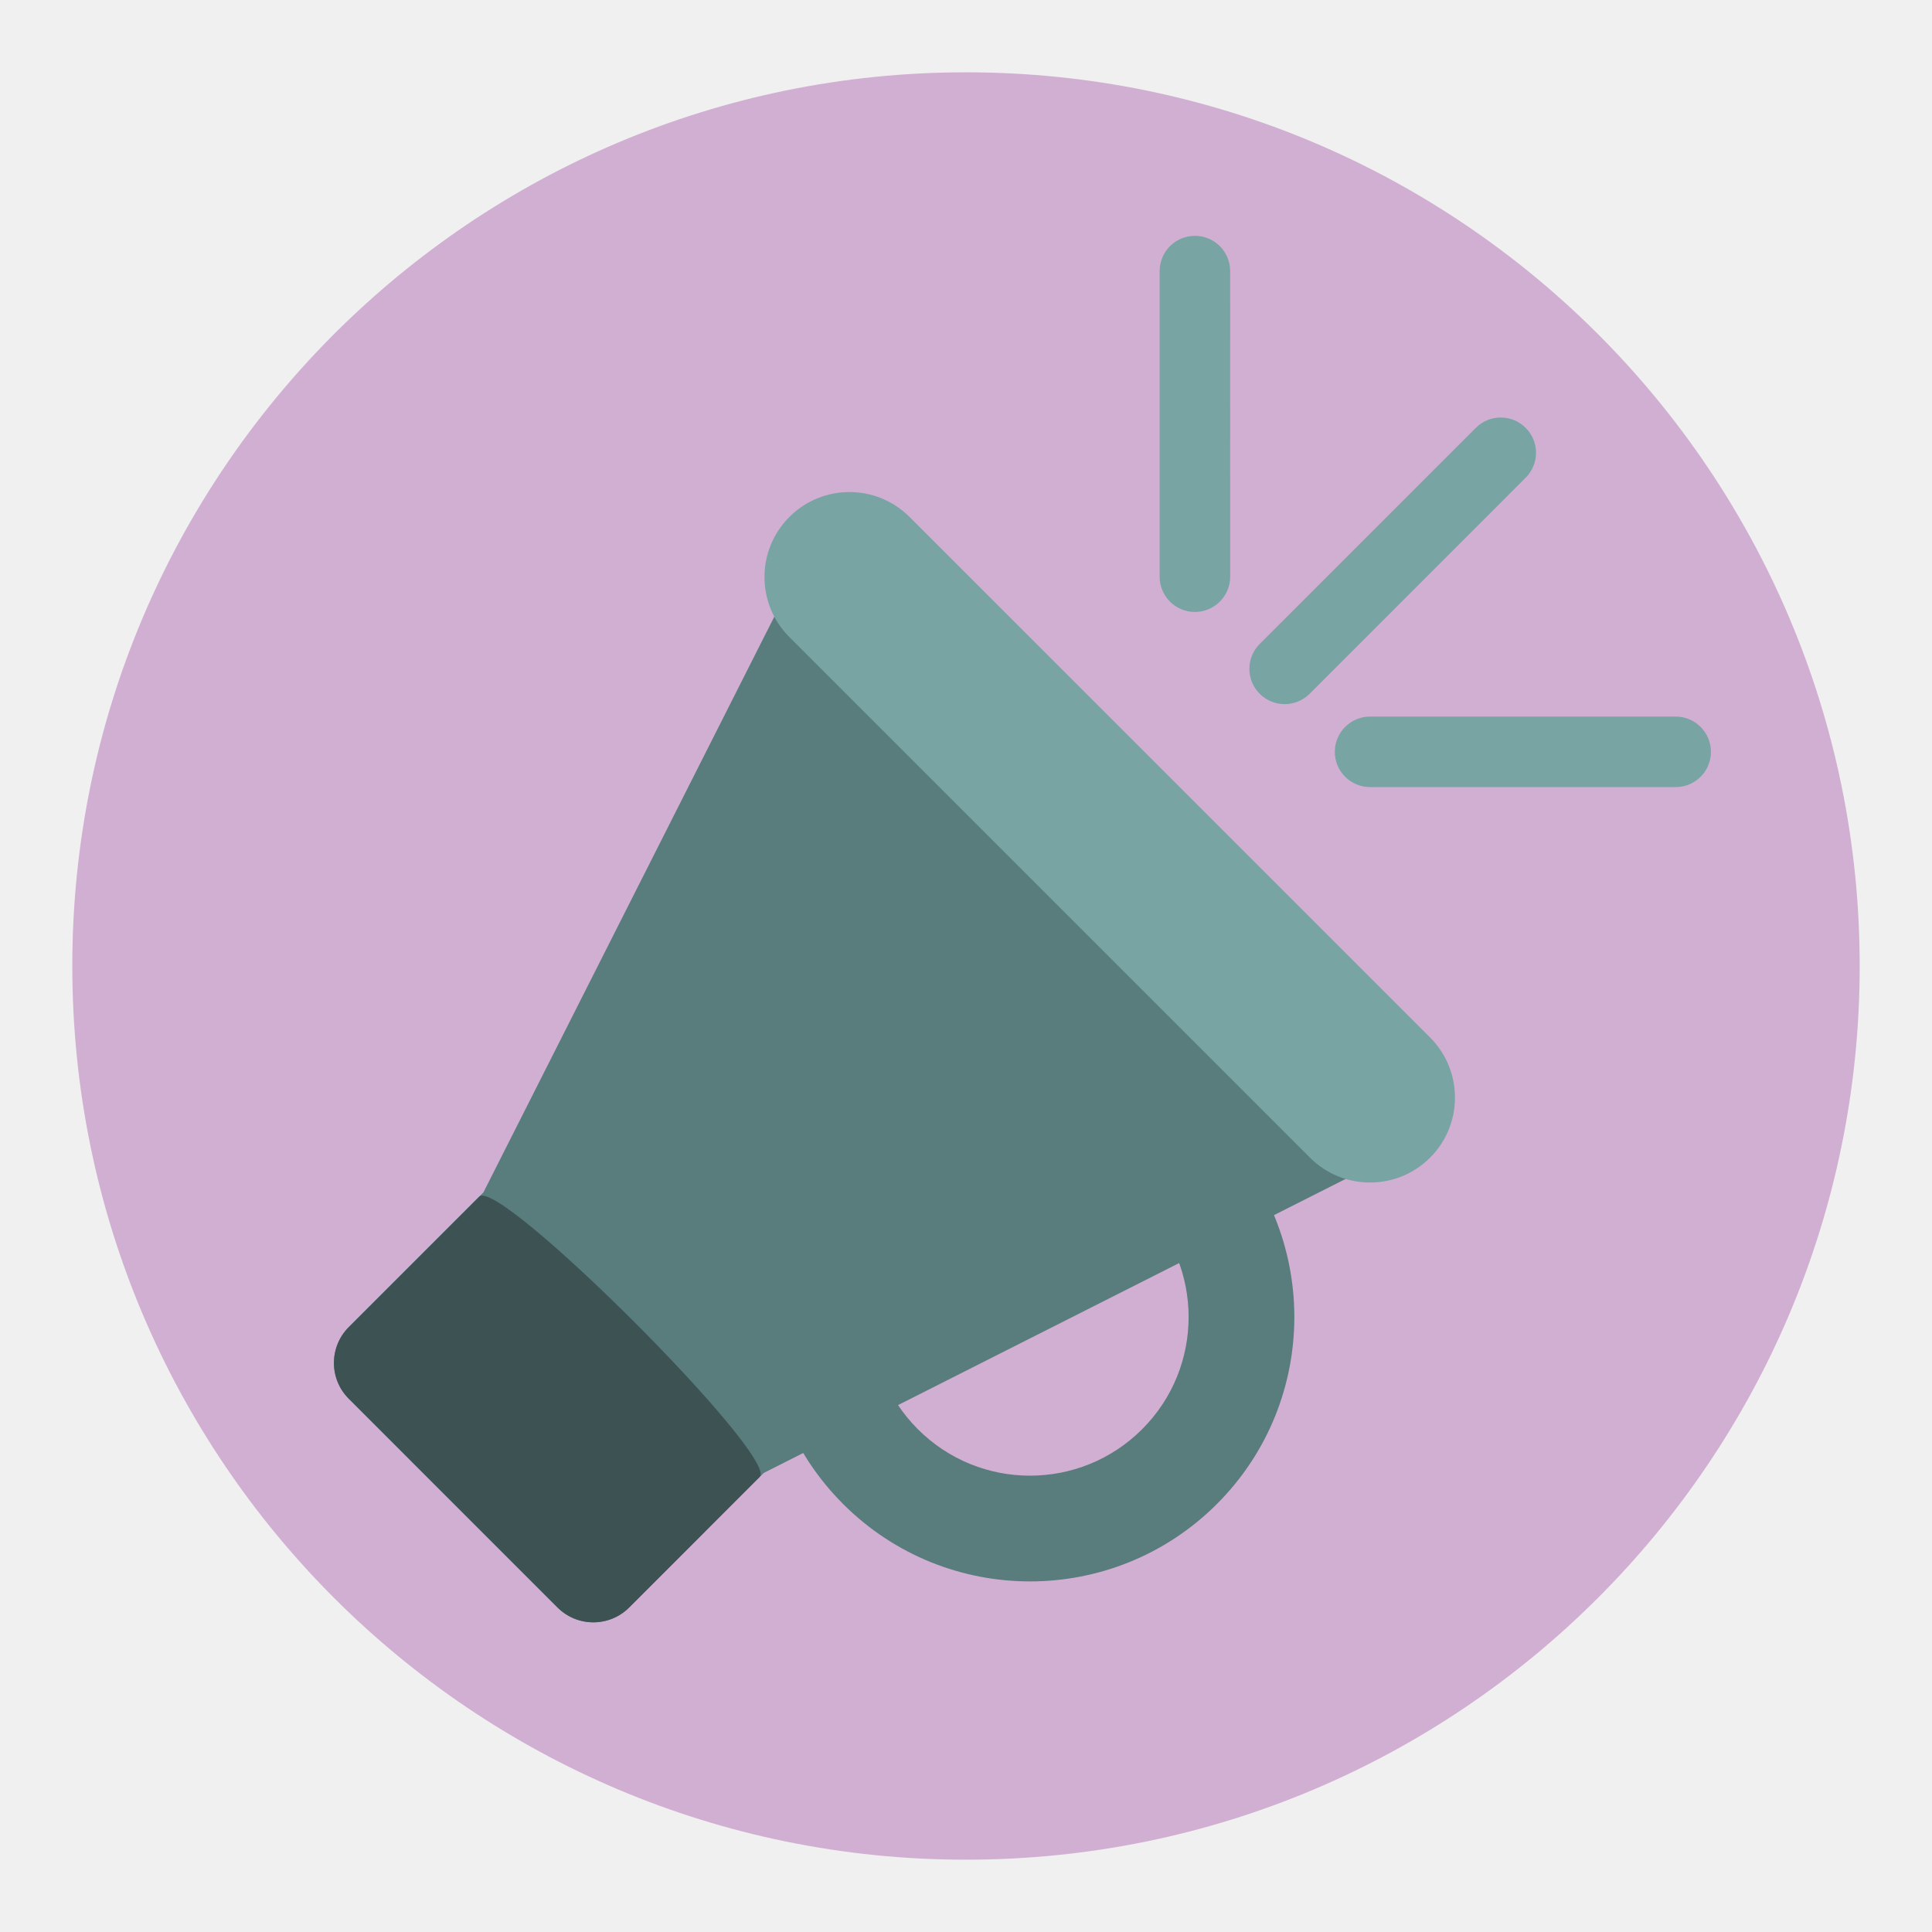
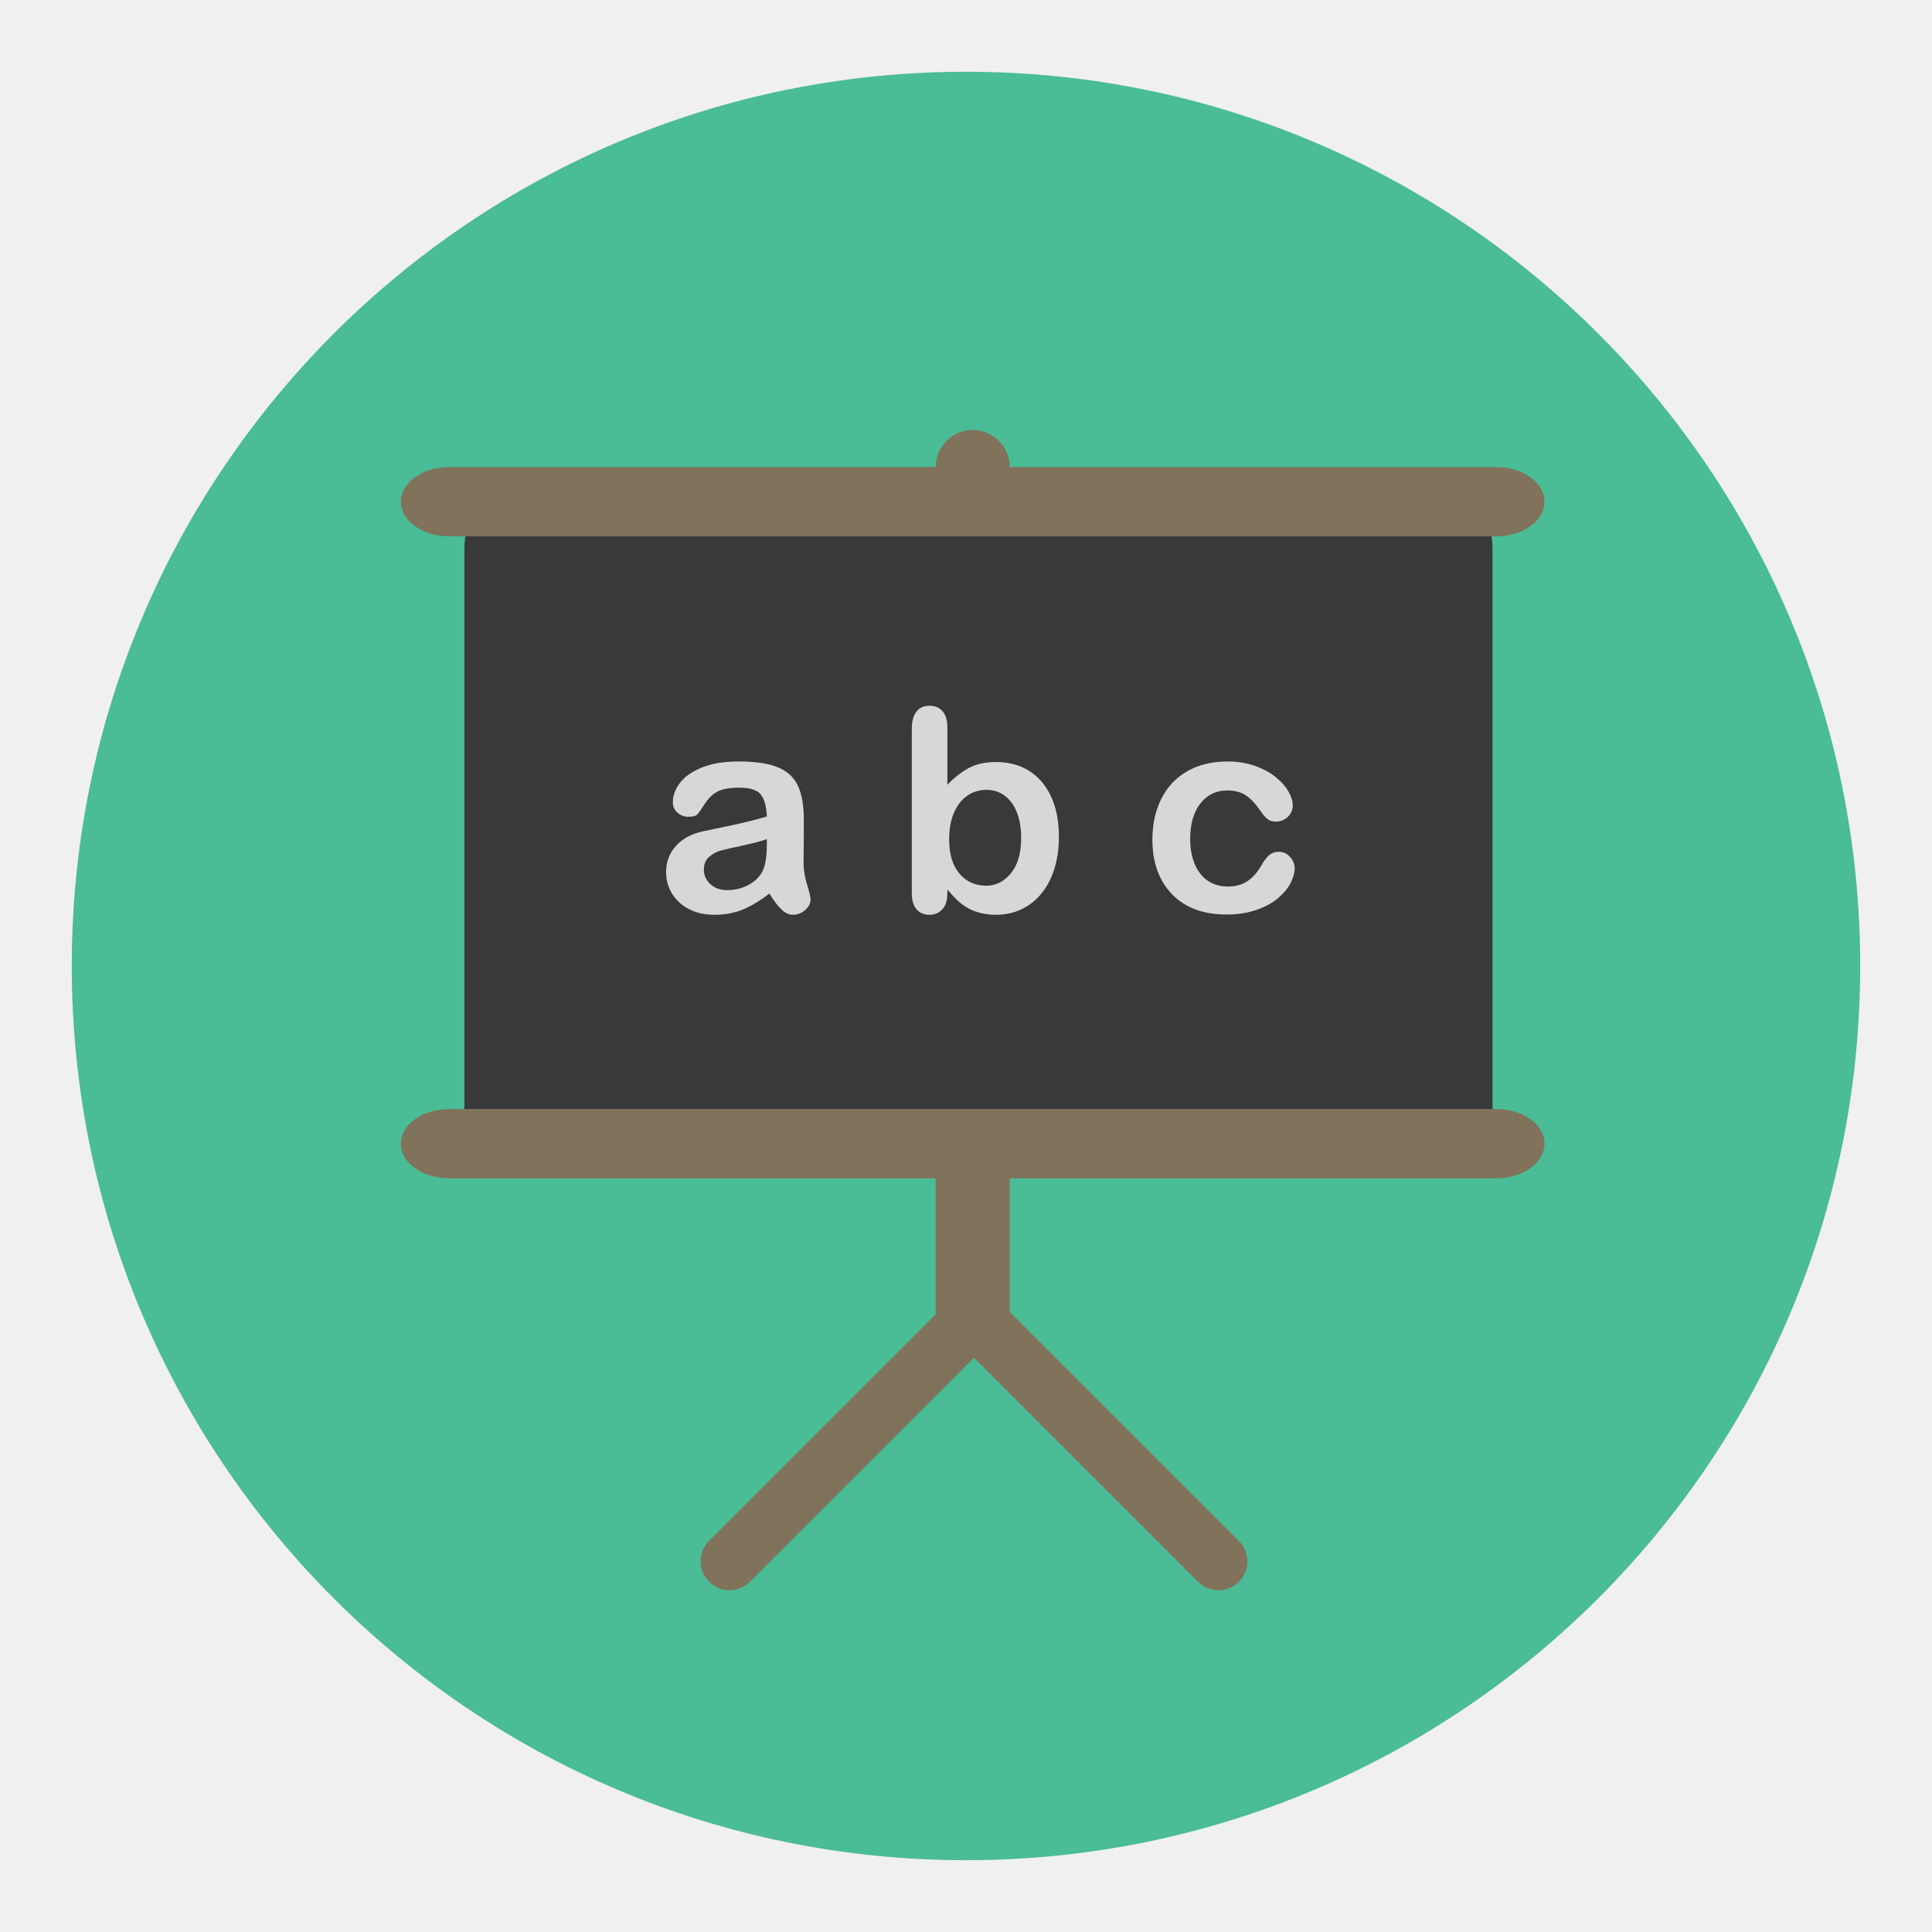
- <svg xmlns="http://www.w3.org/2000/svg" version="1.1" id="Layer_1" x="0px" y="0px" width="136.914px" height="136.913px" viewBox="0 0 136.914 136.913" enable-background="new 0 0 136.914 136.913" xml:space="preserve">
+ <svg xmlns="http://www.w3.org/2000/svg" version="1.1" id="Layer_1" x="0px" y="0px" width="136.833px" height="136.834px" viewBox="0 0 136.833 136.834" style="enable-background:new 0 0 136.833 136.834;" xml:space="preserve">
+   <style type="text/css">
+ 
+ 	.st0{fill:#4699A1;}
+ 	.st1{fill:#473C30;}
+ 	.st2{fill:#AAAAAA;}
+ 	.st3{fill-rule:evenodd;clip-rule:evenodd;fill:#D7AF8F;}
+ 	.st4{fill:#49596B;}
+ 	.st5{fill:#7D3719;}
+ 	.st6{fill:#49A0AE;}
+ 	.st7{fill:#AFAFA3;}
+ 	.st8{fill:#E3AA24;}
+ 	.st9{fill:#4ABC96;}
+ 	.st10{fill:#181E1D;}
+ 	.st11{fill:#E6BE20;}
+ 	.st12{fill:#E79E2D;}
+ 	.st13{fill:#E7E7D6;}
+ 	.st14{fill:#E84849;}
+ 	.st15{fill:#E9C29C;}
+ 	.st16{fill:#E9E9EA;}
+ 	.st17{fill:#807F7F;}
+ 	.st18{fill:#809598;}
+ 	.st19{fill:#81725B;}
+ 	.st20{fill:#B1D4D7;}
+ 	.st21{fill:#83CECA;}
+ 	.st22{fill:#B58755;}
+ 	.st23{fill:#B6B6B7;}
+ 	.st24{fill:#1D8D45;}
+ 	.st25{fill:#1D9E49;}
+ 	.st26{fill:#ECE1D0;}
+ 	.st27{fill:#ECEDEA;}
+ 	.st28{fill:#B9B9BA;}
+ 	.st29{fill:#EDC92C;}
+ 	.st30{fill:#1FA85B;}
+ 	.st31{fill:#526B70;}
+ 	.st32{fill:#575757;}
+ 	.st33{fill:#BB5538;}
+ 	.st34{fill:#8C402B;}
+ 	.st35{fill:#8C5228;}
+ 	.st36{fill:#BC992F;}
+ 	.st37{fill:#8D8D8D;}
+ 	.st38{fill-rule:evenodd;clip-rule:evenodd;fill:#E8C790;}
+ 	.st39{fill:#8E6E52;}
+ 	.st40{fill:#202121;}
+ 	.st41{fill:#202B2D;}
+ 	.st42{fill-rule:evenodd;clip-rule:evenodd;fill:#E9C29C;}
+ 	.st43{fill:#BF8A67;}
+ 	.st44{fill:#21AC4B;}
+ 	.st45{fill:#BFBEBE;}
+ 	.st46{fill:#BFC1A9;}
+ 	.st47{fill:#242D2B;}
+ 	.st48{fill:#F37C2A;}
+ 	.st49{fill:#27636D;}
+ 	.st50{fill:#5B4F3F;}
+ 	.st51{fill:#28333B;}
+ 	.st52{fill:#F6DA66;}
+ 	.st53{fill-rule:evenodd;clip-rule:evenodd;fill:#ECE1D0;}
+ 	.st54{fill:#5E5F5E;}
+ 	.st55{fill:url(#SVGID_1_);}
+ 	.st56{fill:#C48F2C;}
+ 	.st57{fill:#2A3633;}
+ 	.st58{fill:#2A646E;}
+ 	.st59{fill:#C5C3AE;}
+ 	.st60{fill:#2B2B2A;}
+ 	.st61{fill:#606060;}
+ 	.st62{fill-rule:evenodd;clip-rule:evenodd;fill:#BEBEBE;}
+ 	.st63{fill:#FFFFFF;}
+ 	.st64{fill-rule:evenodd;clip-rule:evenodd;fill:#F2E8D3;}
+ 	.st65{fill:#65A844;}
+ 	.st66{fill-rule:evenodd;clip-rule:evenodd;fill:#F5DFB5;}
+ 	.st67{fill:#CBCBC5;}
+ 	.st68{fill:#9E7C5A;}
+ 	.st69{fill:#9E9F9F;}
+ 	.st70{fill:#CDCCCB;}
+ 	.st71{fill:#CDCDCE;}
+ 	.st72{fill:#9F77AA;}
+ 	.st73{fill:#327477;}
+ 	.st74{fill:#333738;}
+ 	.st75{fill:#343433;}
+ 	.st76{fill:#344E5D;}
+ 	.st77{fill:#357180;}
+ 	.st78{fill:#36454F;}
+ 	.st79{fill:#383939;}
+ 	.st80{fill:#6C533E;}
+ 	.st81{fill:#6CC077;}
+ 	.st82{fill:#6D5D49;}
+ 	.st83{fill:#6EC2CB;}
+ 	.st84{fill:#6F8284;}
+ 	.st85{fill:#028CA3;}
+ 	.st86{fill:#D1962A;}
+ 	.st87{fill:#D1AFD2;}
+ 	.st88{fill:#036A7B;}
+ 	.st89{fill:#039A88;}
+ 	.st90{fill:#D3E8E9;}
+ 	.st91{fill:#D5CEA9;}
+ 	.st92{fill:#3B7F89;}
+ 	.st93{fill:#D62127;}
+ 	.st94{fill:#3C4D5B;}
+ 	.st95{fill:#D7AE29;}
+ 	.st96{fill:#D7B129;}
+ 	.st97{fill:#D7D7BF;}
+ 	.st98{fill:#D7D7D7;}
+ 	.st99{fill:#D7DABA;}
+ 	.st100{fill:#70BFC8;}
+ 	.st101{fill:#A2D4DE;}
+ 	.st102{fill:#A480B1;}
+ 	.st103{fill:#A48A75;}
+ 	.st104{fill:#786451;}
+ 	.st105{fill:#DBF0F5;}
+ 	.st106{fill:#797979;}
+ 	.st107{fill:#DCDCC6;}
+ 	.st108{fill:#DCDCD2;}
+ 	.st109{fill:#DCDDD8;}
+ 	.st110{fill:#DDDDDC;}
+ 	.st111{fill:#DFBA24;}
+ 	.st112{fill:#DFDFDF;}
+ 	.st113{fill:#435364;}
+ 	.st114{fill:#43B665;}
+ 
+ </style>
  <g>
    <g>
      <g>
        <g>
          <g>
-             <circle fill="#D1AFD2" cx="68.457" cy="68.457" r="63.333" />
+             <g>
+               <g>
+                 <g>
+                   <circle class="st9" cx="68.416" cy="68.416" r="63.333" />
+                 </g>
+               </g>
+             </g>
          </g>
        </g>
      </g>
    </g>
    <g>
      <g>
-         <path fill="#597C7C" d="M44.584,113.92c-1.4,1.398-3.673,1.398-5.073,0L24.715,99.123c-1.4-1.4-1.4-3.672,0-5.074l9.25-9.25     c1.401-1.4,3.672-1.4,5.073,0l14.796,14.797c1.4,1.4,1.401,3.672,0,5.072L44.584,113.92z" />
-       </g>
-       <g>
-         <path fill="#597C7C" d="M54.121,104.383c-1.399,1.398-3.673,1.398-5.073,0L34.252,89.586c-1.4-1.4-1.4-3.672,0-5.074     l24.351-48.193l43.714,43.713L54.121,104.383z" />
-       </g>
-       <g>
-         <g>
-           <path fill="#597C7C" d="M86.239,80.09c-7.316-7.316-19.178-7.316-26.493,0c-7.313,7.316-7.313,19.176,0.001,26.492      c7.315,7.316,19.177,7.316,26.492,0S93.555,87.406,86.239,80.09z M65.045,101.283c-4.389-4.389-4.39-11.506,0-15.895      c4.391-4.391,11.506-4.389,15.895,0c4.391,4.389,4.391,11.506,0,15.895C76.551,105.672,69.436,105.674,65.045,101.283z" />
-         </g>
-       </g>
-       <g>
-         <path fill="#78A4A4" d="M84.679,43.367c-1.379,0-2.499-1.117-2.499-2.5V19.213c0-1.383,1.12-2.5,2.499-2.5     c1.381,0,2.501,1.119,2.499,2.5l0.002,21.654C87.18,42.248,86.06,43.365,84.679,43.367" />
-       </g>
-       <g>
-         <path fill="#78A4A4" d="M89.272,49.168c-0.975-0.977-0.977-2.559,0-3.535l15.312-15.313c0.977-0.977,2.561-0.977,3.535,0     c0.979,0.977,0.977,2.559,0,3.533L92.808,49.168C91.83,50.143,90.25,50.143,89.272,49.168" />
-       </g>
-       <g>
-         <path fill="#78A4A4" d="M94.594,53.281c0-1.379,1.118-2.5,2.499-2.5h21.656c1.38,0,2.5,1.121,2.499,2.5     c0,1.381-1.119,2.498-2.499,2.498H97.093C95.713,55.779,94.594,54.662,94.594,53.281" />
-       </g>
-       <g>
-         <path fill="#78A4A4" d="M55.94,36.635c2.348-2.352,6.164-2.355,8.514-0.002l36.891,36.889c2.351,2.352,2.351,6.17,0,8.518     c-2.354,2.352-6.164,2.348-8.514,0L55.94,45.148C53.59,42.799,53.588,38.986,55.94,36.635" />
-       </g>
-       <g>
-         <path fill="#3D5353" d="M44.584,113.92c-1.4,1.398-3.673,1.398-5.073,0L24.715,99.123c-1.4-1.4-1.4-3.672,0-5.074l9.25-9.25     c1.401-1.4,21.271,18.469,19.869,19.869L44.584,113.92z" />
+         <g>
+           <g>
+             <g>
+               <g>
+                 <path class="st19" d="M68.89,30.454c-1.447,0-2.621,1.173-2.621,2.621v59.796c0,1.447,1.174,2.621,2.621,2.621         s2.621-1.174,2.621-2.621V33.075C71.511,31.627,70.337,30.454,68.89,30.454z" />
+               </g>
+             </g>
+           </g>
+         </g>
+       </g>
+       <g>
+         <g>
+           <g>
+             <g>
+               <g>
+                 <path class="st19" d="M67.812,92.1c-0.799,0.798-0.799,2.093,0,2.891l17.039,17.039c0.799,0.799,2.094,0.799,2.893,0         s0.799-2.094,0-2.893L70.704,92.1C69.905,91.301,68.61,91.301,67.812,92.1z" />
+               </g>
+             </g>
+           </g>
+         </g>
+       </g>
+       <g>
+         <g>
+           <g>
+             <g>
+               <g>
+                 <path class="st19" d="M70.151,92.1c0.799,0.798,0.799,2.093,0,2.891l-17.037,17.039c-0.799,0.799-2.094,0.799-2.891,0         c-0.801-0.799-0.801-2.094,0-2.893L67.261,92.1C68.058,91.301,69.354,91.301,70.151,92.1z" />
+               </g>
+             </g>
+           </g>
+         </g>
+       </g>
+       <g>
+         <g>
+           <g>
+             <g>
+               <g>
+                 <path class="st79" d="M105.708,79.949c0,5.423-4.396,1.637-9.818,1.637H42.708c-5.422,0-9.818,3.786-9.818-1.637V39.041         c0-5.423,4.396-2.455,9.818-2.455H95.89c5.422,0,9.818-2.968,9.818,2.455V79.949z" />
+               </g>
+             </g>
+           </g>
+         </g>
+       </g>
+       <g>
+         <g>
+           <g>
+             <g>
+               <g>
+                 <path class="st19" d="M109.39,35.534c0,1.355-1.539,2.454-3.439,2.454H31.827c-1.898,0-3.438-1.099-3.438-2.454l0,0         c0-1.356,1.539-2.454,3.438-2.454h74.123C107.851,33.08,109.39,34.178,109.39,35.534L109.39,35.534z" />
+               </g>
+             </g>
+           </g>
+         </g>
+       </g>
+       <g>
+         <g>
+           <g>
+             <g>
+               <g>
+                 <path class="st19" d="M109.39,81.002c0,1.355-1.539,2.455-3.439,2.455H31.827c-1.898,0-3.438-1.1-3.438-2.455l0,0         c0-1.355,1.539-2.454,3.438-2.454h74.123C107.851,78.548,109.39,79.646,109.39,81.002L109.39,81.002z" />
+               </g>
+             </g>
+           </g>
+         </g>
+       </g>
+       <g>
+         <g>
+           <g>
+             <g>
+               <g>
+                 <g>
+                   <path class="st98" d="M54.489,63.286c-0.645,0.501-1.268,0.877-1.869,1.128c-0.604,0.251-1.277,0.376-2.027,0.376          c-0.684,0-1.283-0.135-1.801-0.405s-0.916-0.637-1.197-1.099c-0.279-0.462-0.42-0.964-0.42-1.504          c0-0.729,0.232-1.351,0.693-1.865c0.463-0.515,1.098-0.859,1.904-1.035c0.17-0.039,0.59-0.127,1.26-0.264          c0.672-0.137,1.246-0.262,1.725-0.376s0.998-0.252,1.557-0.415c-0.031-0.703-0.174-1.219-0.424-1.548          c-0.252-0.329-0.77-0.493-1.559-0.493c-0.676,0-1.186,0.095-1.527,0.283s-0.635,0.472-0.879,0.85s-0.418,0.627-0.518,0.747          c-0.102,0.12-0.318,0.181-0.65,0.181c-0.299,0-0.559-0.096-0.775-0.288c-0.219-0.192-0.328-0.438-0.328-0.737          c0-0.469,0.166-0.925,0.498-1.367s0.85-0.808,1.553-1.094s1.58-0.43,2.627-0.43c1.172,0,2.094,0.139,2.764,0.415          c0.672,0.276,1.145,0.715,1.422,1.313c0.275,0.599,0.414,1.394,0.414,2.383c0,0.625-0.002,1.155-0.004,1.592          c-0.004,0.437-0.008,0.921-0.016,1.455c0,0.501,0.084,1.023,0.25,1.567s0.248,0.894,0.248,1.05          c0,0.273-0.129,0.522-0.385,0.747c-0.258,0.225-0.549,0.337-0.875,0.337c-0.273,0-0.543-0.129-0.811-0.386          C55.073,64.147,54.79,63.774,54.489,63.286z M54.313,59.429c-0.391,0.144-0.959,0.295-1.703,0.454          c-0.746,0.159-1.262,0.276-1.549,0.352c-0.285,0.075-0.559,0.222-0.82,0.439c-0.26,0.218-0.391,0.522-0.391,0.913          c0,0.403,0.154,0.747,0.459,1.03c0.307,0.283,0.707,0.425,1.201,0.425c0.527,0,1.014-0.114,1.461-0.347          c0.445-0.231,0.773-0.529,0.98-0.893c0.242-0.404,0.361-1.068,0.361-1.993V59.429z" />
+                 </g>
+               </g>
+             </g>
+           </g>
+         </g>
+         <g>
+           <g>
+             <g>
+               <g>
+                 <g>
+                   <path class="st98" d="M67.097,51.509v4.072c0.502-0.521,1.014-0.92,1.533-1.196c0.521-0.276,1.166-0.415,1.934-0.415          c0.887,0,1.662,0.21,2.33,0.63c0.666,0.42,1.184,1.028,1.553,1.826c0.367,0.798,0.551,1.743,0.551,2.837          c0,0.808-0.102,1.548-0.307,2.222s-0.504,1.258-0.895,1.753s-0.863,0.877-1.42,1.147s-1.17,0.405-1.842,0.405          c-0.41,0-0.795-0.049-1.156-0.146s-0.67-0.227-0.924-0.386s-0.471-0.324-0.648-0.493c-0.18-0.169-0.416-0.423-0.709-0.762          v0.264c0,0.501-0.119,0.881-0.361,1.138c-0.24,0.257-0.547,0.386-0.918,0.386c-0.377,0-0.678-0.129-0.902-0.386          s-0.338-0.637-0.338-1.138V51.626c0-0.54,0.109-0.948,0.328-1.226c0.217-0.276,0.521-0.415,0.912-0.415          c0.41,0,0.727,0.132,0.947,0.396C66.987,50.645,67.097,51.021,67.097,51.509z M67.224,59.429          c0,1.062,0.242,1.877,0.729,2.446c0.484,0.569,1.121,0.854,1.908,0.854c0.672,0,1.248-0.291,1.734-0.874          c0.484-0.583,0.727-1.418,0.727-2.505c0-0.703-0.1-1.309-0.303-1.816c-0.201-0.508-0.488-0.9-0.859-1.177          s-0.803-0.415-1.299-0.415c-0.508,0-0.959,0.139-1.357,0.415c-0.396,0.276-0.709,0.677-0.938,1.201          C67.339,58.083,67.224,58.706,67.224,59.429z" />
+                 </g>
+               </g>
+             </g>
+           </g>
+         </g>
+         <g>
+           <g>
+             <g>
+               <g>
+                 <g>
+                   <path class="st98" d="M91.696,61.489c0,0.332-0.1,0.687-0.297,1.064c-0.199,0.378-0.502,0.737-0.908,1.079          c-0.408,0.342-0.92,0.617-1.539,0.825c-0.617,0.208-1.314,0.313-2.09,0.313c-1.646,0-2.932-0.48-3.857-1.44          c-0.924-0.96-1.387-2.248-1.387-3.862c0-1.094,0.213-2.061,0.635-2.9c0.424-0.84,1.035-1.489,1.836-1.948          s1.758-0.688,2.871-0.688c0.691,0,1.324,0.101,1.9,0.303s1.064,0.462,1.465,0.781s0.705,0.659,0.918,1.021          c0.211,0.361,0.316,0.698,0.316,1.011c0,0.319-0.119,0.589-0.355,0.811c-0.238,0.222-0.525,0.332-0.865,0.332          c-0.221,0-0.404-0.057-0.551-0.171s-0.311-0.298-0.494-0.552c-0.324-0.495-0.666-0.866-1.02-1.113          c-0.355-0.247-0.807-0.371-1.354-0.371c-0.787,0-1.422,0.308-1.904,0.923c-0.48,0.615-0.723,1.457-0.723,2.524          c0,0.501,0.063,0.962,0.186,1.382c0.125,0.42,0.303,0.778,0.537,1.074s0.518,0.521,0.85,0.674s0.697,0.229,1.094,0.229          c0.535,0,0.992-0.124,1.373-0.371s0.717-0.625,1.01-1.133c0.164-0.3,0.34-0.534,0.527-0.703          c0.189-0.169,0.42-0.254,0.693-0.254c0.326,0,0.596,0.124,0.811,0.371S91.696,61.209,91.696,61.489z" />
+                 </g>
+               </g>
+             </g>
+           </g>
+         </g>
      </g>
    </g>
  </g>
</svg>
